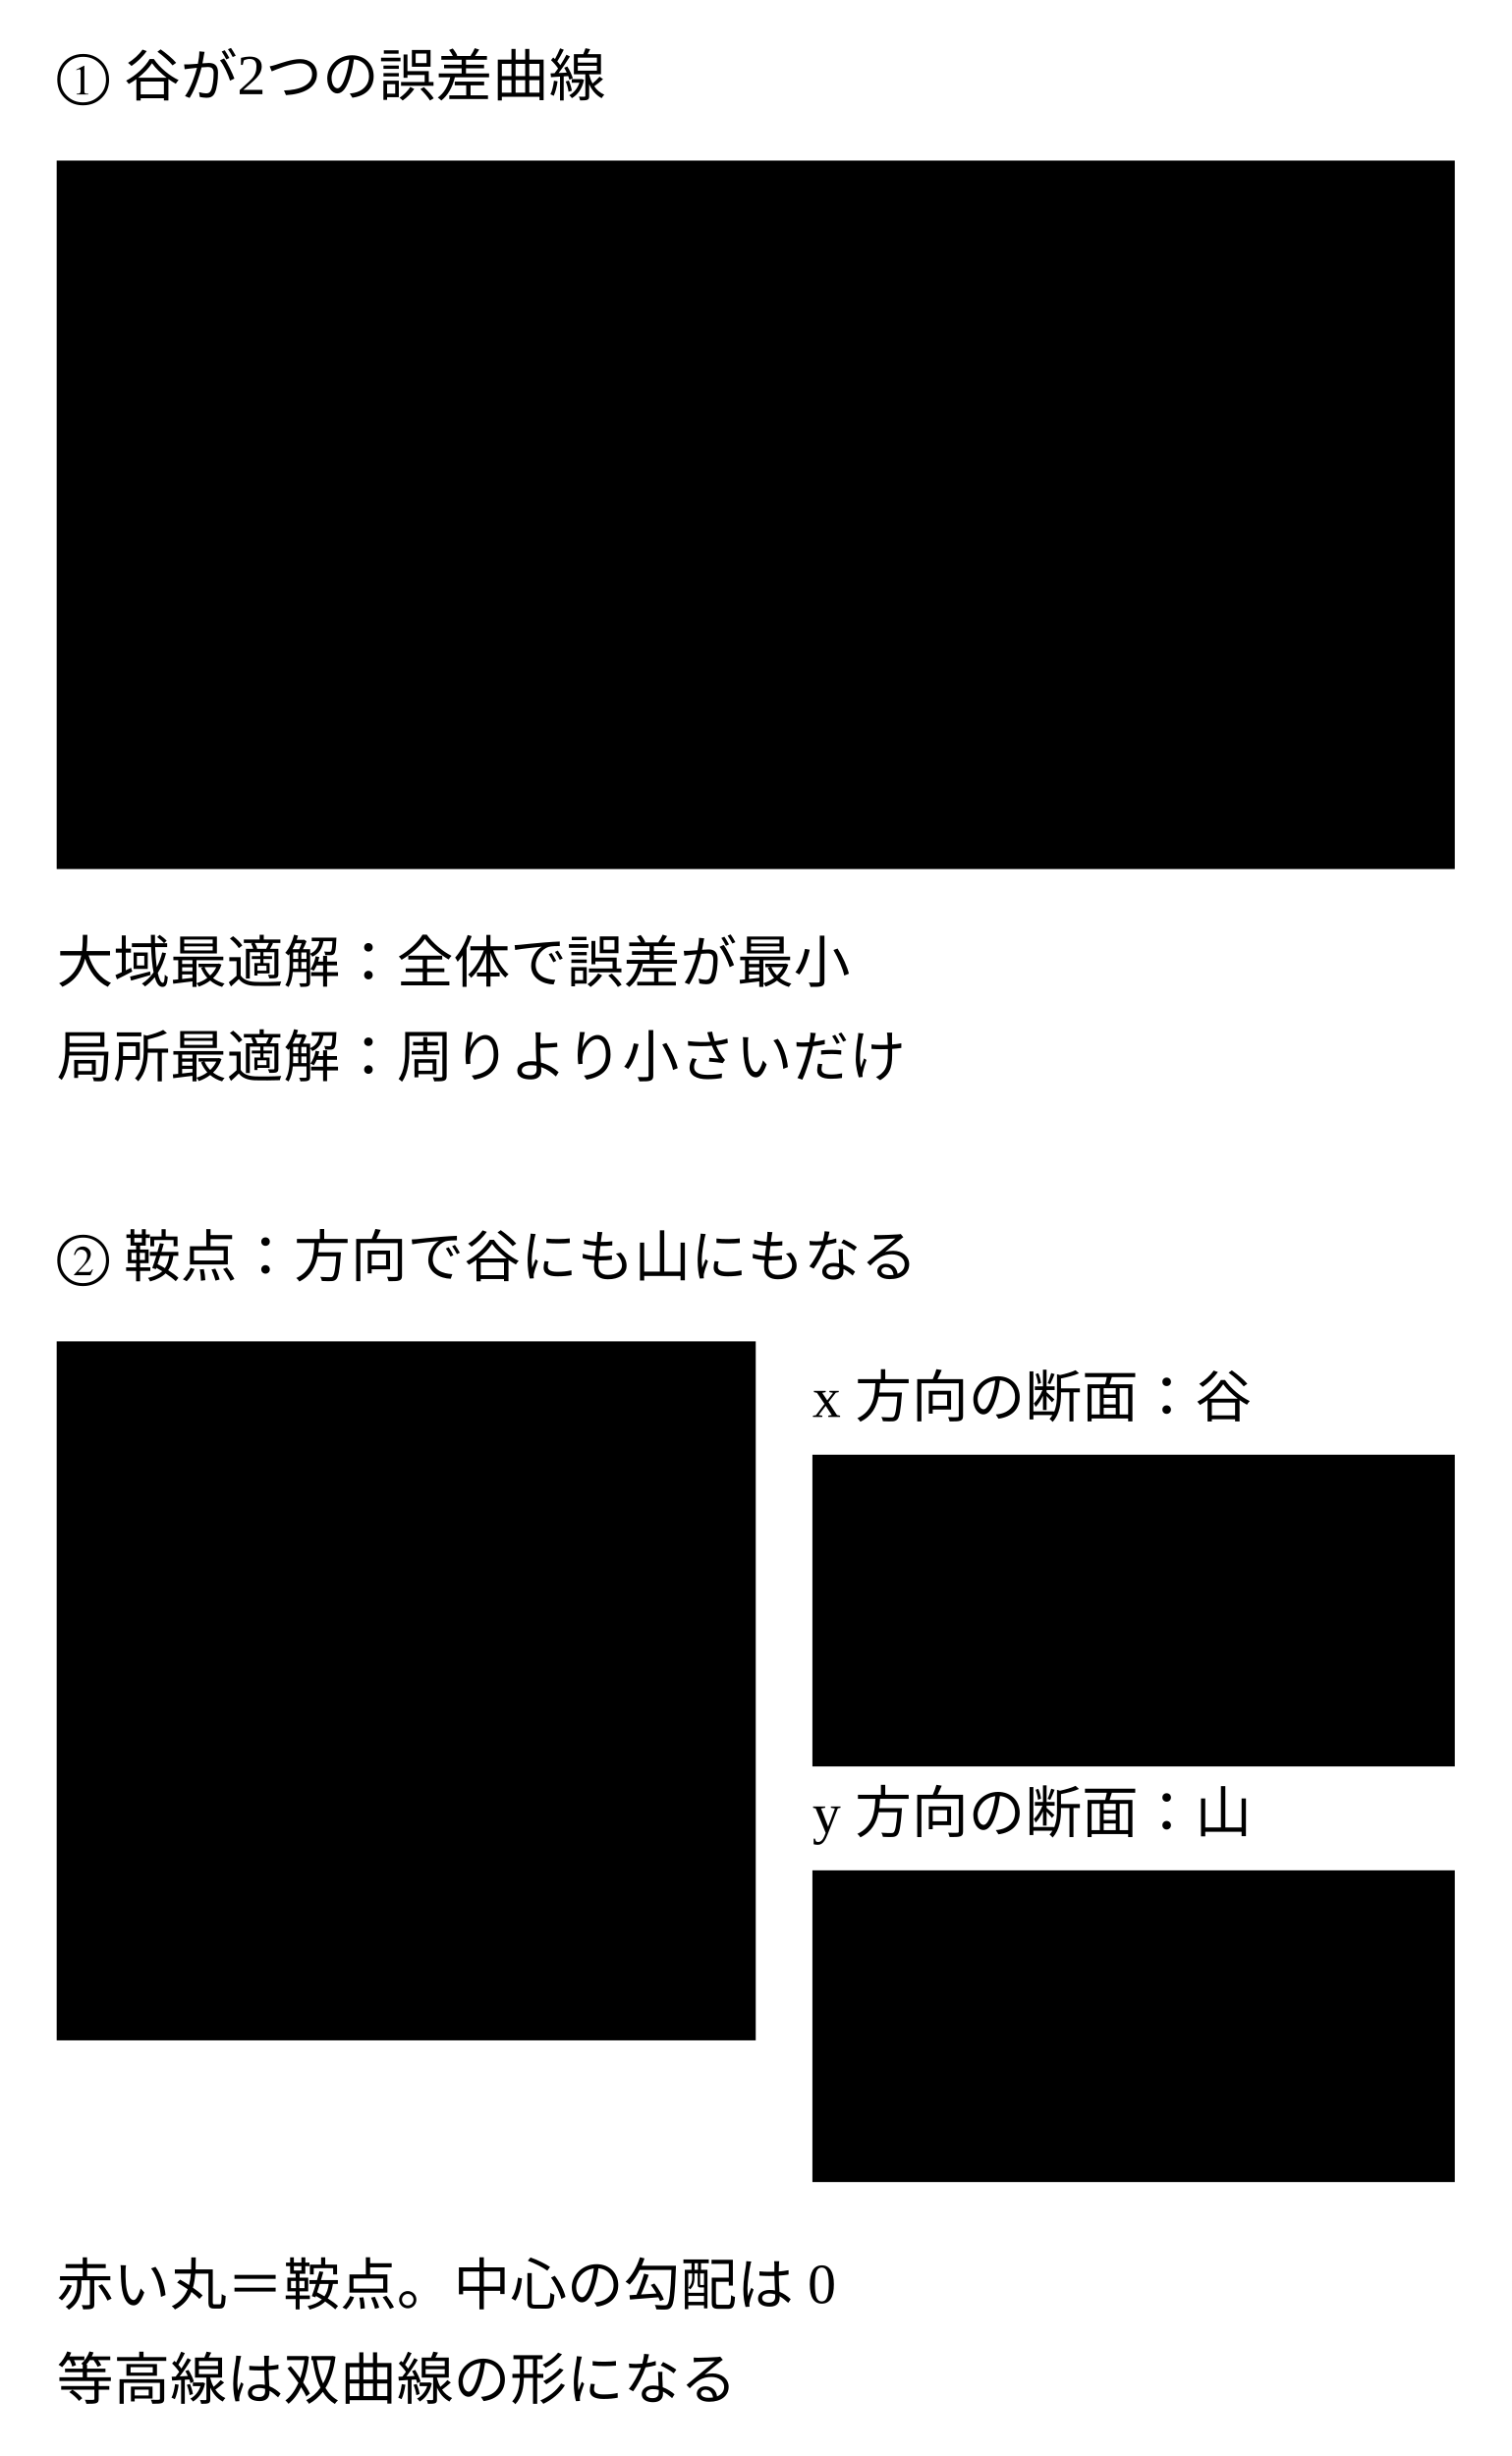
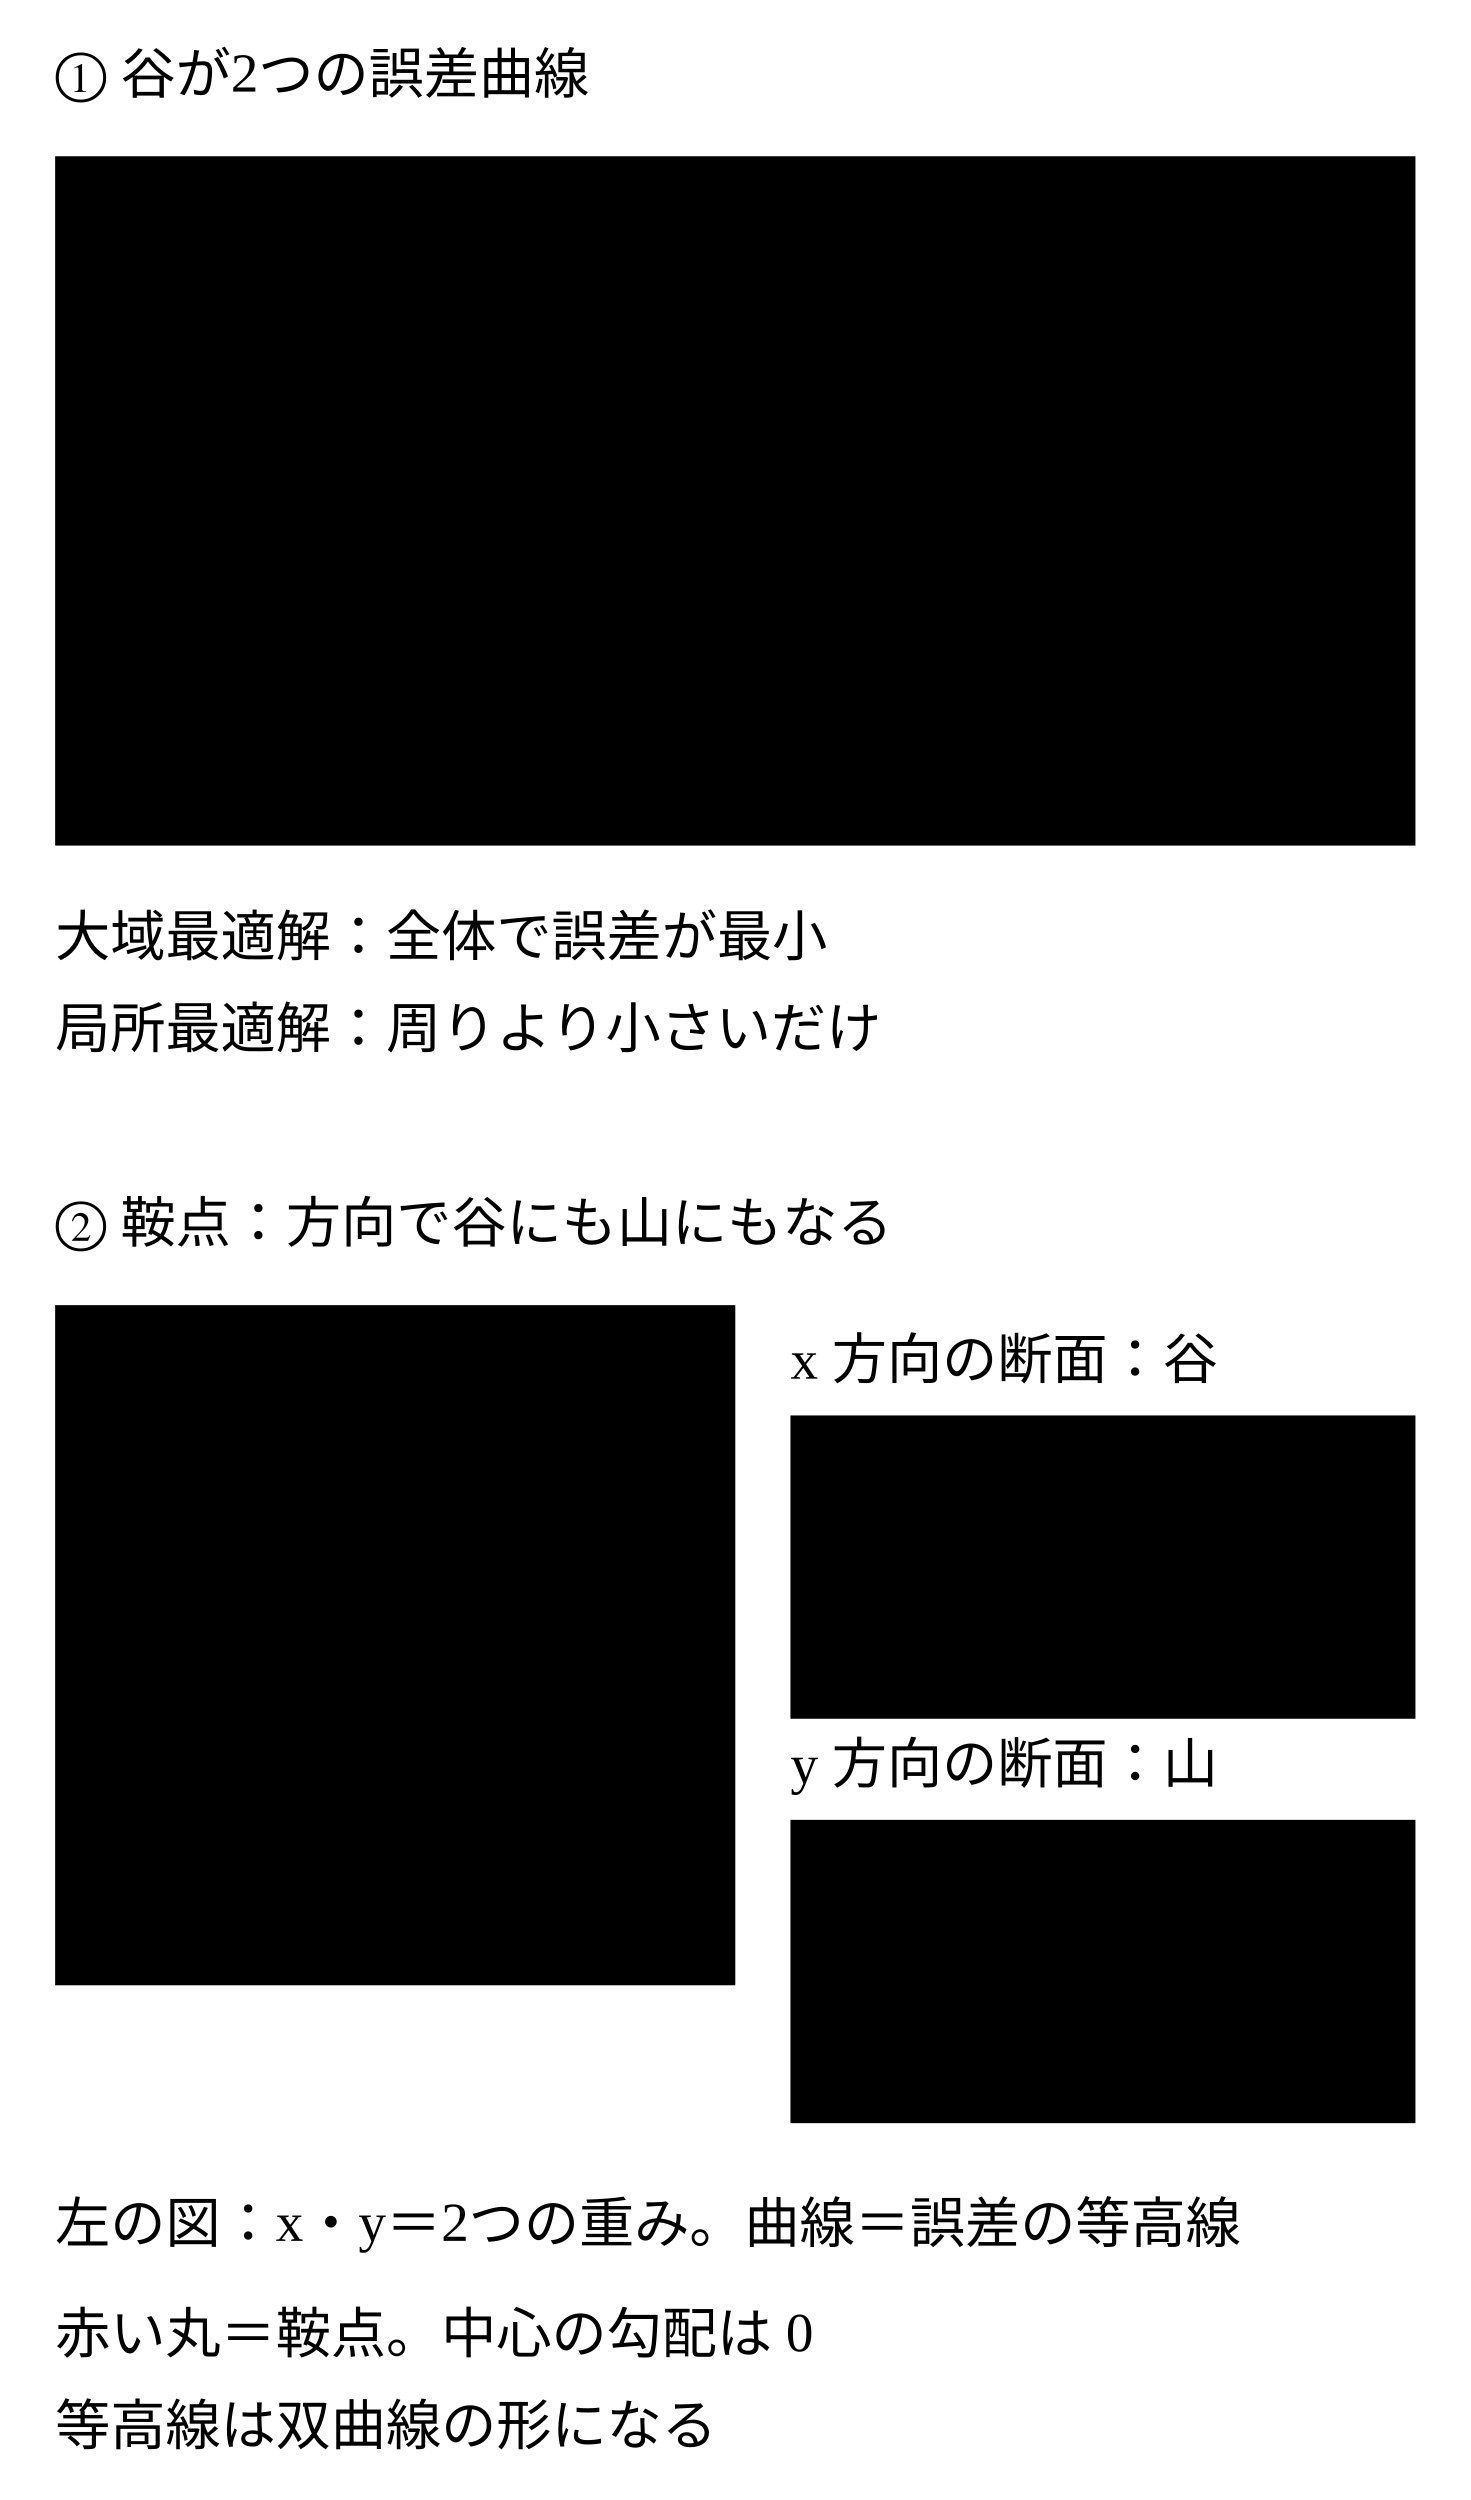
- <svg xmlns="http://www.w3.org/2000/svg" viewBox="0 0 320 520" role="img" aria-labelledby="fig-g-local-min-saddle-t fig-g-local-min-saddle-d">
+ <svg xmlns="http://www.w3.org/2000/svg" viewBox="0 0 320 544" role="img" aria-labelledby="fig-g-local-min-saddle-t fig-g-local-min-saddle-d">
  <text x="12" y="20" class="tb">① 谷が2つの誤差曲線</text>
  <rect x="12" y="34" width="296" height="150" class="sb" stroke-width="1" />
+   <text x="18" y="50" class="tm">縦：誤差</text>
+   <text x="304" y="178" class="tm" text-anchor="end">横：重み →</text>
  <polyline points="26,98.19 27.66,103.25 29.32,108.03 30.98,112.52 32.64,116.74 34.3,120.7 35.96,124.4 37.62,127.85 39.28,131.07 40.94,134.05 42.6,136.8 44.26,139.34 45.92,141.67 47.58,143.79 49.24,145.72 50.9,147.47 52.56,149.03 54.22,150.41 55.88,151.63 57.54,152.69 59.2,153.59 60.86,154.35 62.52,154.96 64.18,155.44 65.84,155.79 67.5,156.01 69.16,156.12 70.82,156.12 72.48,156.01 74.14,155.8 75.8,155.5 77.46,155.11 79.12,154.63 80.78,154.08 82.44,153.45 84.1,152.75 85.76,152 87.42,151.18 89.08,150.3 90.74,149.38 92.4,148.41 94.06,147.4 95.72,146.36 97.38,145.28 99.04,144.17 100.7,143.04 102.36,141.89 104.02,140.72 105.68,139.53 107.34,138.34 109,137.14 110.66,135.93 112.32,134.73 113.98,133.53 115.64,132.33 117.3,131.14 118.96,129.96 120.62,128.8 122.28,127.65 123.94,126.52 125.6,125.42 127.26,124.33 128.92,123.27 130.58,122.24 132.24,121.24 133.9,120.27 135.56,119.33 137.22,118.42 138.88,117.55 140.54,116.72 142.2,115.92 143.86,115.17 145.52,114.45 147.18,113.78 148.84,113.14 150.5,112.55 152.16,112.01 153.82,111.5 155.48,111.05 157.14,110.63 158.8,110.26 160.46,109.93 162.12,109.65 163.78,109.42 165.44,109.22 167.1,109.07 168.76,108.97 170.42,108.9 172.08,108.88 173.74,108.9 175.4,108.96 177.06,109.06 178.72,109.2 180.38,109.37 182.04,109.58 183.7,109.83 185.36,110.1 187.02,110.41 188.68,110.74 190.34,111.11 192,111.5 193.66,111.91 195.32,112.34 196.98,112.79 198.64,113.26 200.3,113.74 201.96,114.23 203.62,114.73 205.28,115.24 206.94,115.75 208.6,116.26 210.26,116.76 211.92,117.26 213.58,117.75 215.24,118.22 216.9,118.68 218.56,119.11 220.22,119.53 221.88,119.91 223.54,120.26 225.2,120.57 226.86,120.84 228.52,121.07 230.18,121.25 231.84,121.37 233.5,121.43 235.16,121.44 236.82,121.37 238.48,121.22 240.14,121 241.8,120.7 243.46,120.31 245.12,119.82 246.78,119.23 248.44,118.54 250.1,117.73 251.76,116.81 253.42,115.77 255.08,114.59 256.74,113.28 258.4,111.83 260.06,110.23 261.72,108.48 263.38,106.56 265.04,104.48 266.7,102.23 268.36,99.79 270.02,97.16 271.68,94.34 273.34,91.32 275,88.08 276.66,84.63 278.32,80.96 279.98,77.05 281.64,72.9 283.3,68.5 284.96,63.85 286.62,58.93 288.28,53.74 289.94,48.27 291.6,42.51" class="l w3" />
  <circle cx="69.99" cy="156.13" r="5" class="fok sok" />
  <circle cx="234.33" cy="121.44" r="5" class="fwn swn" />
  <circle cx="234.33" cy="111.44" r="8" class="fa sa" />
  <line x1="226.33" y1="97.44" x2="117.13" y2="83.78" class="l sa w2 dsh" />
  <polygon points="109.99,82.88 117.69,79.31 116.58,88.24" class="fa" />
  <text x="150.08" y="54" class="tb ta">勢いがあれば越えられる</text>
  <text x="41.99" y="176.13" class="tb tok">大域最適解</text>
  <text x="244.33" y="141.44" class="tb twn" text-anchor="middle">局所最適解</text>
  <text x="12" y="208" class="tok">大域最適解：全体で誤差が最小</text>
  <text x="12" y="228" class="twn">局所最適解：周りより小さいだけ</text>
  <line x1="12" y1="246" x2="308" y2="246" class="l sb w1" />
  <text x="12" y="270" class="tb">② 鞍点：方向で谷にも山にもなる</text>
  <rect x="12" y="284" width="148" height="148" class="sb" stroke-width="1" />
  <line x1="18" y1="358" x2="154" y2="358" class="l sm w1" />
  <line x1="86" y1="290" x2="86" y2="426" class="l sm w1" />
  <text x="152" y="352" class="tb" text-anchor="end">x</text>
  <text x="92" y="304" class="tb">y</text>
  <polyline points="137.06,406.34 134.25,403.37 131.61,400.55 129.14,397.89 126.82,395.37 124.65,392.99 122.62,390.73 120.72,388.59 118.95,386.56 117.29,384.63 115.75,382.8 114.32,381.06 112.98,379.4 111.75,377.82 110.6,376.31 109.55,374.87 108.58,373.48 107.69,372.16 106.88,370.88 106.14,369.65 105.48,368.46 104.89,367.31 104.36,366.19 103.9,365.11 103.51,364.04 103.18,363 102.91,361.98 102.7,360.97 102.55,359.98 102.46,358.99 102.43,358 102.46,357.01 102.55,356.02 102.7,355.03 102.91,354.02 103.18,353 103.51,351.96 103.9,350.89 104.36,349.81 104.89,348.69 105.48,347.54 106.14,346.35 106.88,345.12 107.69,343.84 108.58,342.52 109.55,341.13 110.6,339.69 111.75,338.18 112.98,336.6 114.32,334.94 115.75,333.2 117.29,331.37 118.95,329.44 120.72,327.41 122.62,325.27 124.65,323.01 126.82,320.63 129.14,318.11 131.61,315.45 134.25,312.63" class="l sa w2" />
  <polyline points="37.66,306.94 40.63,309.75 43.45,312.39 46.11,314.86 48.63,317.18 51.01,319.35 53.27,321.38 55.41,323.28 57.44,325.05 59.37,326.71 61.2,328.25 62.94,329.68 64.6,331.02 66.18,332.25 67.69,333.4 69.13,334.45 70.52,335.42 71.84,336.31 73.12,337.12 74.35,337.86 75.54,338.52 76.69,339.11 77.81,339.64 78.89,340.1 79.96,340.49 81,340.82 82.02,341.09 83.03,341.3 84.02,341.45 85.01,341.54 86,341.57 86.99,341.54 87.98,341.45 88.97,341.3 89.98,341.09 91,340.82 92.04,340.49 93.11,340.1 94.19,339.64 95.31,339.11 96.46,338.52 97.65,337.86 98.88,337.12 100.16,336.31 101.48,335.42 102.87,334.45 104.31,333.4 105.82,332.25 107.4,331.02 109.06,329.68 110.8,328.25 112.63,326.71 114.56,325.05 116.59,323.28 118.73,321.38 120.99,319.35 123.37,317.18 125.89,314.86 128.55,312.39 131.37,309.75" class="l swn w2" />
  <polyline points="34.94,406.34 37.75,403.37 40.39,400.55 42.86,397.89 45.18,395.37 47.35,392.99 49.38,390.73 51.28,388.59 53.05,386.56 54.71,384.63 56.25,382.8 57.68,381.06 59.02,379.4 60.25,377.82 61.4,376.31 62.45,374.87 63.42,373.48 64.31,372.16 65.12,370.88 65.86,369.65 66.52,368.46 67.11,367.31 67.64,366.19 68.1,365.11 68.49,364.04 68.82,363 69.09,361.98 69.3,360.97 69.45,359.98 69.54,358.99 69.57,358 69.54,357.01 69.45,356.02 69.3,355.03 69.09,354.02 68.82,353 68.49,351.96 68.1,350.89 67.64,349.81 67.11,348.69 66.52,347.54 65.86,346.35 65.12,345.12 64.31,343.84 63.42,342.52 62.45,341.13 61.4,339.69 60.25,338.18 59.02,336.6 57.68,334.94 56.25,333.2 54.71,331.37 53.05,329.44 51.28,327.41 49.38,325.27 47.35,323.01 45.18,320.63 42.86,318.11 40.39,315.45 37.75,312.63" class="l sa w2" />
  <polyline points="37.66,409.06 40.63,406.25 43.45,403.61 46.11,401.14 48.63,398.82 51.01,396.65 53.27,394.62 55.41,392.72 57.44,390.95 59.37,389.29 61.2,387.75 62.94,386.32 64.6,384.98 66.18,383.75 67.69,382.6 69.13,381.55 70.52,380.58 71.84,379.69 73.12,378.88 74.35,378.14 75.54,377.48 76.69,376.89 77.81,376.36 78.89,375.9 79.96,375.51 81,375.18 82.02,374.91 83.03,374.7 84.02,374.55 85.01,374.46 86,374.43 86.99,374.46 87.98,374.55 88.97,374.7 89.98,374.91 91,375.18 92.04,375.51 93.11,375.9 94.19,376.36 95.31,376.89 96.46,377.48 97.65,378.14 98.88,378.88 100.16,379.69 101.48,380.58 102.87,381.55 104.31,382.6 105.82,383.75 107.4,384.98 109.06,386.32 110.8,387.75 112.63,389.29 114.56,390.95 116.59,392.72 118.73,394.62 120.99,396.65 123.37,398.82 125.89,401.14 128.55,403.61 131.37,406.25" class="l swn w2" />
  <polyline points="156.71,422.73 152.95,418.6 149.43,414.69 146.14,410.98 143.07,407.47 140.2,404.13 137.53,400.96 135.05,397.94 132.74,395.07 130.59,392.33 128.61,389.72 126.79,387.22 125.11,384.82 123.57,382.52 122.16,380.31 120.89,378.18 119.74,376.12 118.71,374.13 117.8,372.19 117.01,370.31 116.32,368.47 115.75,366.67 115.28,364.9 114.92,363.15 114.67,361.42 114.51,359.71 114.46,358 114.51,356.29 114.67,354.58 114.92,352.85 115.28,351.1 115.75,349.33 116.32,347.53 117.01,345.69 117.8,343.81 118.71,341.87 119.74,339.88 120.89,337.82 122.16,335.69 123.57,333.48 125.11,331.18 126.79,328.78 128.61,326.28 130.59,323.67 132.74,320.93 135.05,318.06 137.53,315.04 140.2,311.87 143.07,308.53 146.14,305.02 149.43,301.31 152.95,297.4 156.71,293.27" class="l sa w2" />
  <polyline points="21.27,287.29 25.4,291.05 29.31,294.57 33.02,297.86 36.53,300.93 39.87,303.8 43.04,306.47 46.06,308.95 48.93,311.26 51.67,313.41 54.28,315.39 56.78,317.21 59.18,318.89 61.48,320.43 63.69,321.84 65.82,323.11 67.88,324.26 69.87,325.29 71.81,326.2 73.69,326.99 75.53,327.68 77.33,328.25 79.1,328.72 80.85,329.08 82.58,329.33 84.29,329.49 86,329.54 87.71,329.49 89.42,329.33 91.15,329.08 92.9,328.72 94.67,328.25 96.47,327.68 98.31,326.99 100.19,326.2 102.13,325.29 104.12,324.26 106.18,323.11 108.31,321.84 110.52,320.43 112.82,318.89 115.22,317.21 117.72,315.39 120.33,313.41 123.07,311.26 125.94,308.95 128.96,306.47 132.13,303.8 135.47,300.93 138.98,297.86 142.69,294.57 146.6,291.05 150.73,287.29" class="l swn w2" />
  <polyline points="15.29,422.73 19.05,418.6 22.57,414.69 25.86,410.98 28.93,407.47 31.8,404.13 34.47,400.96 36.95,397.94 39.26,395.07 41.41,392.33 43.39,389.72 45.21,387.22 46.89,384.82 48.43,382.52 49.84,380.31 51.11,378.18 52.26,376.12 53.29,374.13 54.2,372.19 54.99,370.31 55.68,368.47 56.25,366.67 56.72,364.9 57.08,363.15 57.33,361.42 57.49,359.71 57.54,358 57.49,356.29 57.33,354.58 57.08,352.85 56.72,351.1 56.25,349.33 55.68,347.53 54.99,345.69 54.2,343.81 53.29,341.87 52.26,339.88 51.11,337.82 49.84,335.69 48.43,333.48 46.89,331.18 45.21,328.78 43.39,326.28 41.41,323.67 39.26,320.93 36.95,318.06 34.47,315.04 31.8,311.87 28.93,308.53 25.86,305.02 22.57,301.31 19.05,297.4 15.29,293.27" class="l sa w2" />
  <polyline points="21.27,428.71 25.4,424.95 29.31,421.43 33.02,418.14 36.53,415.07 39.87,412.2 43.04,409.53 46.06,407.05 48.93,404.74 51.67,402.59 54.28,400.61 56.78,398.79 59.18,397.11 61.48,395.57 63.69,394.16 65.82,392.89 67.88,391.74 69.87,390.71 71.81,389.8 73.69,389.01 75.53,388.32 77.33,387.75 79.1,387.28 80.85,386.92 82.58,386.67 84.29,386.51 86,386.46 87.71,386.51 89.42,386.67 91.15,386.92 92.9,387.28 94.67,387.75 96.47,388.32 98.31,389.01 100.19,389.8 102.13,390.71 104.12,391.74 106.18,392.89 108.31,394.16 110.52,395.57 112.82,397.11 115.22,398.79 117.72,400.61 120.33,402.59 123.07,404.74 125.94,407.05 128.96,409.53 132.13,412.2 135.47,415.07 138.98,418.14 142.69,421.43 146.6,424.95 150.73,428.71" class="l swn w2" />
  <circle cx="86" cy="358" r="5" class="fs sng" stroke-width="2.5" />
  <text x="172" y="300" class="tb ta">x 方向の断面：谷</text>
  <rect x="172" y="308" width="136" height="66" class="sb" stroke-width="1" />
  <polyline points="180,328 183,331.51 186,334.84 189,337.99 192,340.96 195,343.75 198,346.36 201,348.79 204,351.04 207,353.11 210,355 213,356.71 216,358.24 219,359.59 222,360.76 225,361.75 228,362.56 231,363.19 234,363.64 237,363.91 240,364 243,363.91 246,363.64 249,363.19 252,362.56 255,361.75 258,360.76 261,359.59 264,358.24 267,356.71 270,355 273,353.11 276,351.04 279,348.79 282,346.36 285,343.75 288,340.96 291,337.99 294,334.84 297,331.51 300,328" class="l sa w2" />
  <circle cx="240" cy="364" r="5" class="fs sng" />
  <text x="172" y="388" class="tb twn">y 方向の断面：山</text>
  <rect x="172" y="396" width="136" height="66" class="sb" stroke-width="1" />
  <polyline points="180,440 183,436.49 186,433.16 189,430.01 192,427.04 195,424.25 198,421.64 201,419.21 204,416.96 207,414.89 210,413 213,411.29 216,409.76 219,408.41 222,407.24 225,406.25 228,405.44 231,404.81 234,404.36 237,404.09 240,404 243,404.09 246,404.36 249,404.81 252,405.44 255,406.25 258,407.24 261,408.41 264,409.76 267,411.29 270,413 273,414.89 276,416.96 279,419.21 282,421.64 285,424.25 288,427.04 291,430.01 294,433.16 297,436.49 300,440" class="l swn w2" />
  <circle cx="240" cy="404" r="5" class="fs sng" />
-   <text x="12" y="488" class="tb tng">赤い丸＝鞍点。中心の勾配は 0</text>
-   <text x="12" y="508" class="tm">等高線は双曲線の形になる</text>
+   <text x="12" y="488" class="tm">左の図：x・y＝2つの重み。曲線＝誤差の等高線</text>
+   <text x="12" y="512" class="tb tng">赤い丸＝鞍点。中心の勾配は 0</text>
+   <text x="12" y="532" class="tm">等高線は双曲線の形になる</text>
</svg>
